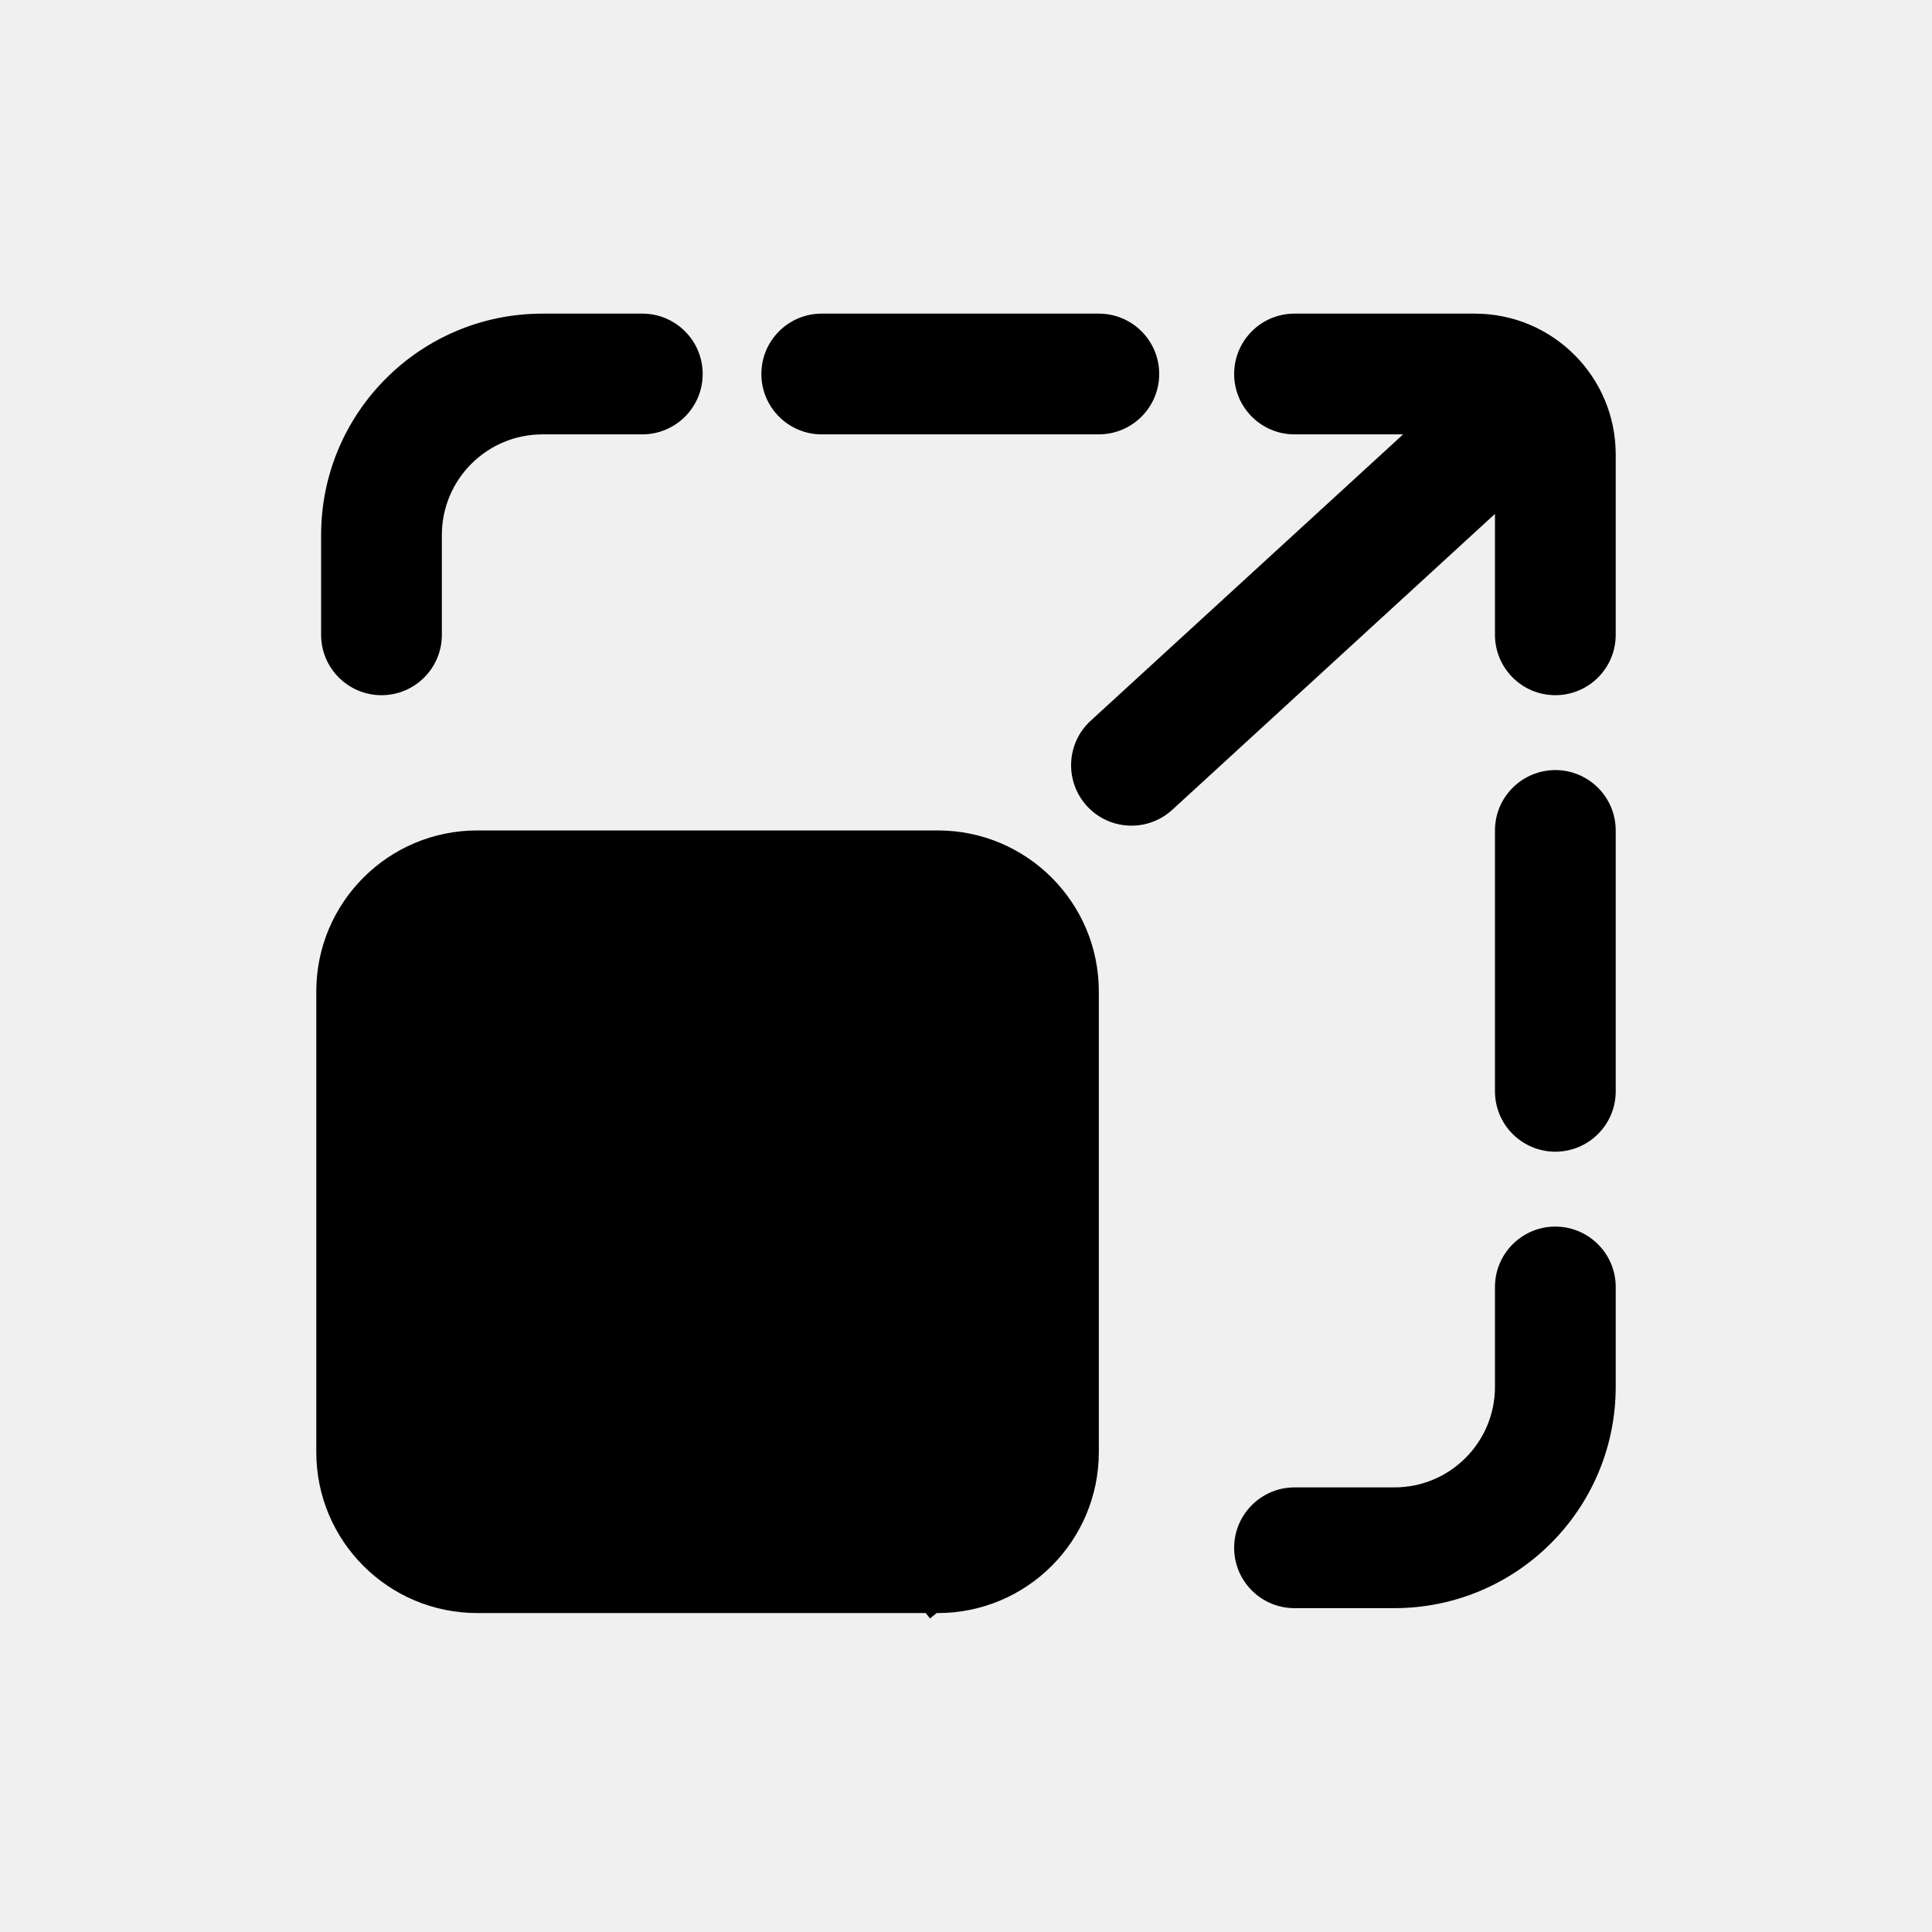
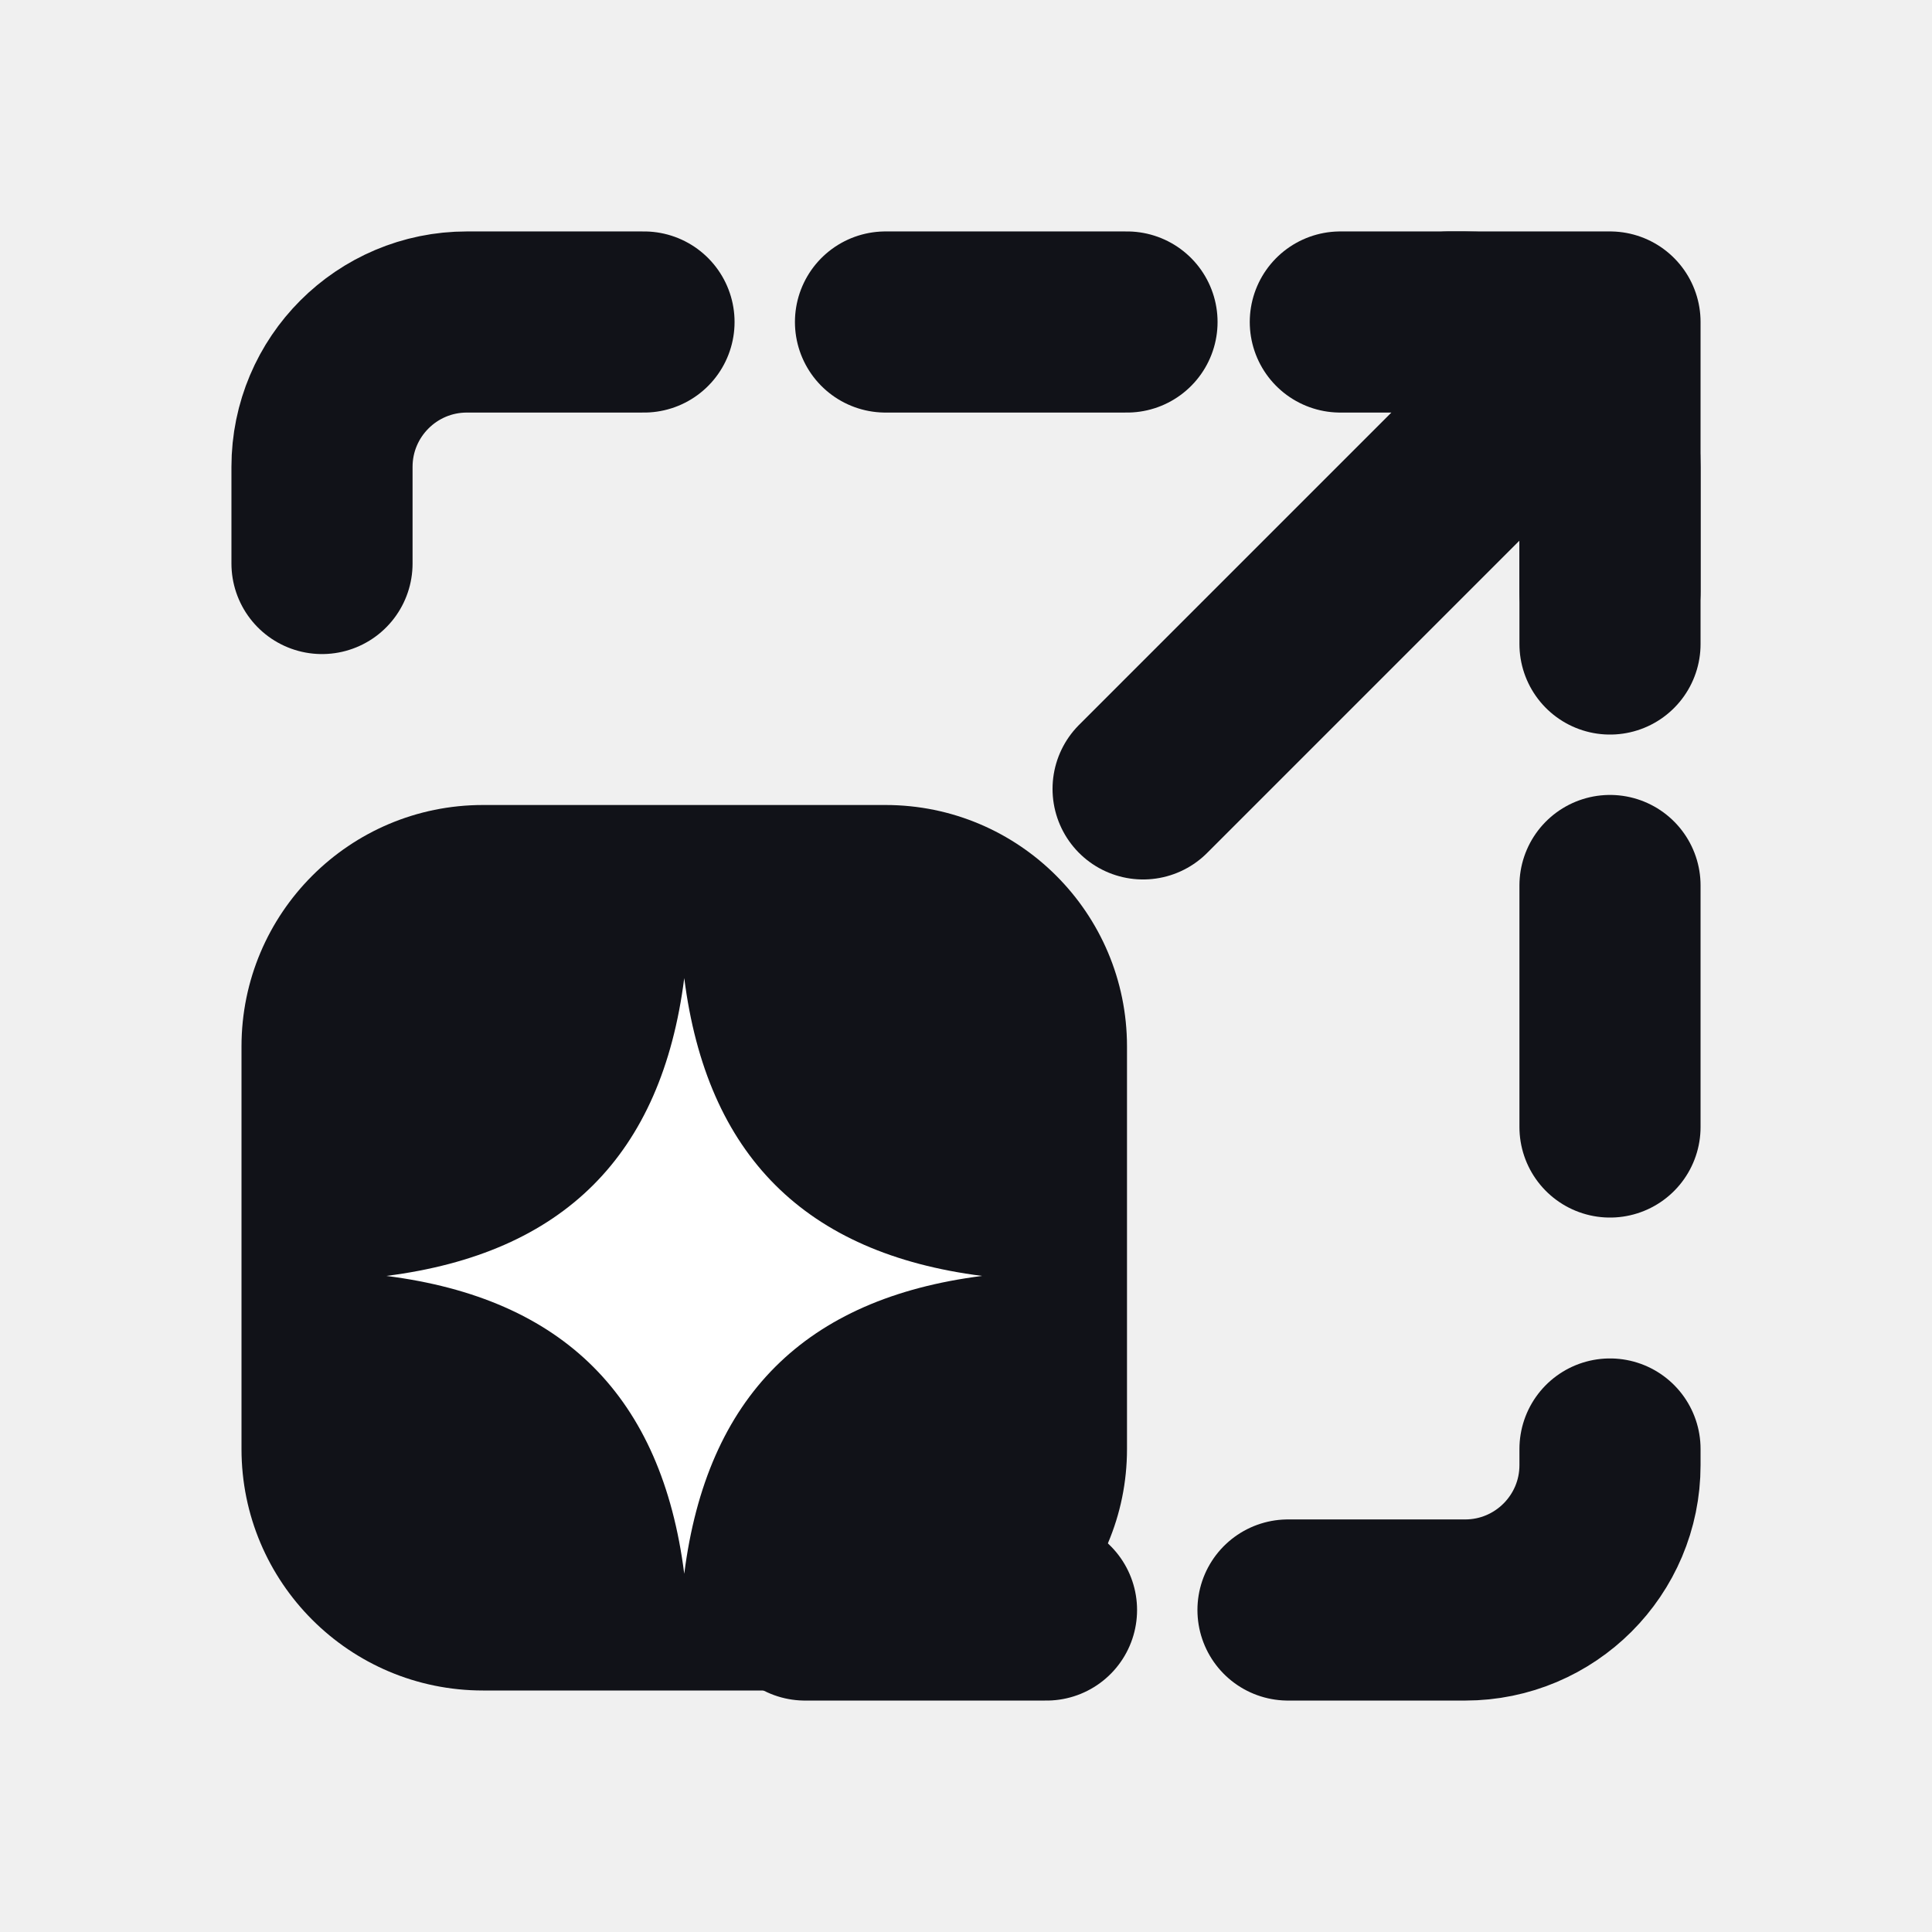
- <svg xmlns="http://www.w3.org/2000/svg" preserveAspectRatio="none" overflow="visible" style="display: block;" width="24" height="24" viewBox="0 0 24 24" fill="none">
-   <g id="Frame 246">
-     <path id="Union" d="M11.65 10.316C12.755 10.316 13.65 11.212 13.65 12.316V18.038C13.65 19.143 12.755 20.038 11.65 20.038H11.636L11.553 20.105L11.5 20.038H5.929C4.824 20.038 3.929 19.143 3.929 18.038V12.316C3.929 11.212 4.824 10.316 5.929 10.316H11.65ZM19.321 15.237C19.735 15.238 20.071 15.573 20.071 15.987V17.227C20.071 18.746 18.84 19.977 17.321 19.977H16.081C15.667 19.977 15.331 19.642 15.331 19.227C15.331 18.814 15.667 18.477 16.081 18.477H17.321C18.012 18.477 18.571 17.918 18.571 17.227V15.987C18.571 15.573 18.907 15.237 19.321 15.237ZM19.321 9.566C19.735 9.567 20.071 9.902 20.071 10.316V13.557C20.071 13.971 19.735 14.306 19.321 14.307C18.907 14.306 18.571 13.971 18.571 13.557V10.316C18.571 9.902 18.907 9.567 19.321 9.566ZM18.321 3.896C19.288 3.896 20.071 4.679 20.071 5.646V7.886C20.071 8.3 19.735 8.636 19.321 8.636C18.907 8.636 18.571 8.3 18.571 7.886V6.384L14.562 10.06C14.257 10.339 13.783 10.319 13.503 10.014C13.223 9.708 13.243 9.233 13.549 8.953L17.43 5.396H16.081C15.667 5.396 15.331 5.06 15.331 4.646C15.331 4.231 15.667 3.896 16.081 3.896H18.321ZM7.979 3.896C8.393 3.896 8.729 4.231 8.729 4.646C8.729 5.06 8.394 5.395 7.979 5.396H6.739C6.049 5.396 5.489 5.955 5.489 6.646V7.886C5.489 8.3 5.153 8.636 4.739 8.636C4.325 8.636 3.989 8.3 3.989 7.886V6.646C3.989 5.127 5.221 3.896 6.739 3.896H7.979ZM13.65 3.896C14.064 3.896 14.4 4.231 14.4 4.646C14.4 5.06 14.064 5.395 13.65 5.396H10.208C9.794 5.396 9.458 5.06 9.458 4.646C9.458 4.231 9.794 3.896 10.208 3.896H13.65Z" fill="black" />
-   </g>
+ <svg xmlns="http://www.w3.org/2000/svg" width="24" height="24" viewBox="0 0 24 24" fill="none">
+   <path d="M4 7V5.8C4 4.806 4.806 4 5.8 4H8M11 4H14M18 4H18.2C19.194 4 20 4.806 20 5.8V8" stroke="#111218" stroke-width="2.25" stroke-linecap="round" />
+   <path d="M20 11V14M20 18V18.2C20 19.194 19.194 20 18.2 20H16M13 20H10" stroke="#111218" stroke-width="2.25" stroke-linecap="round" />
+   <rect x="3" y="10" width="11" height="11" rx="3" fill="#111218" />
+   <path d="M8.5 12.15C8.78 14.35 10 15.57 12.2 15.85C10 16.13 8.78 17.35 8.5 19.55C8.22 17.35 7 16.13 4.8 15.85C7 15.57 8.22 14.35 8.5 12.15Z" fill="white" />
+   <path d="M14.2 9.8 20 4M16.65 4H20V7.35" stroke="#111218" stroke-width="2.25" stroke-linecap="round" stroke-linejoin="round" />
</svg>
